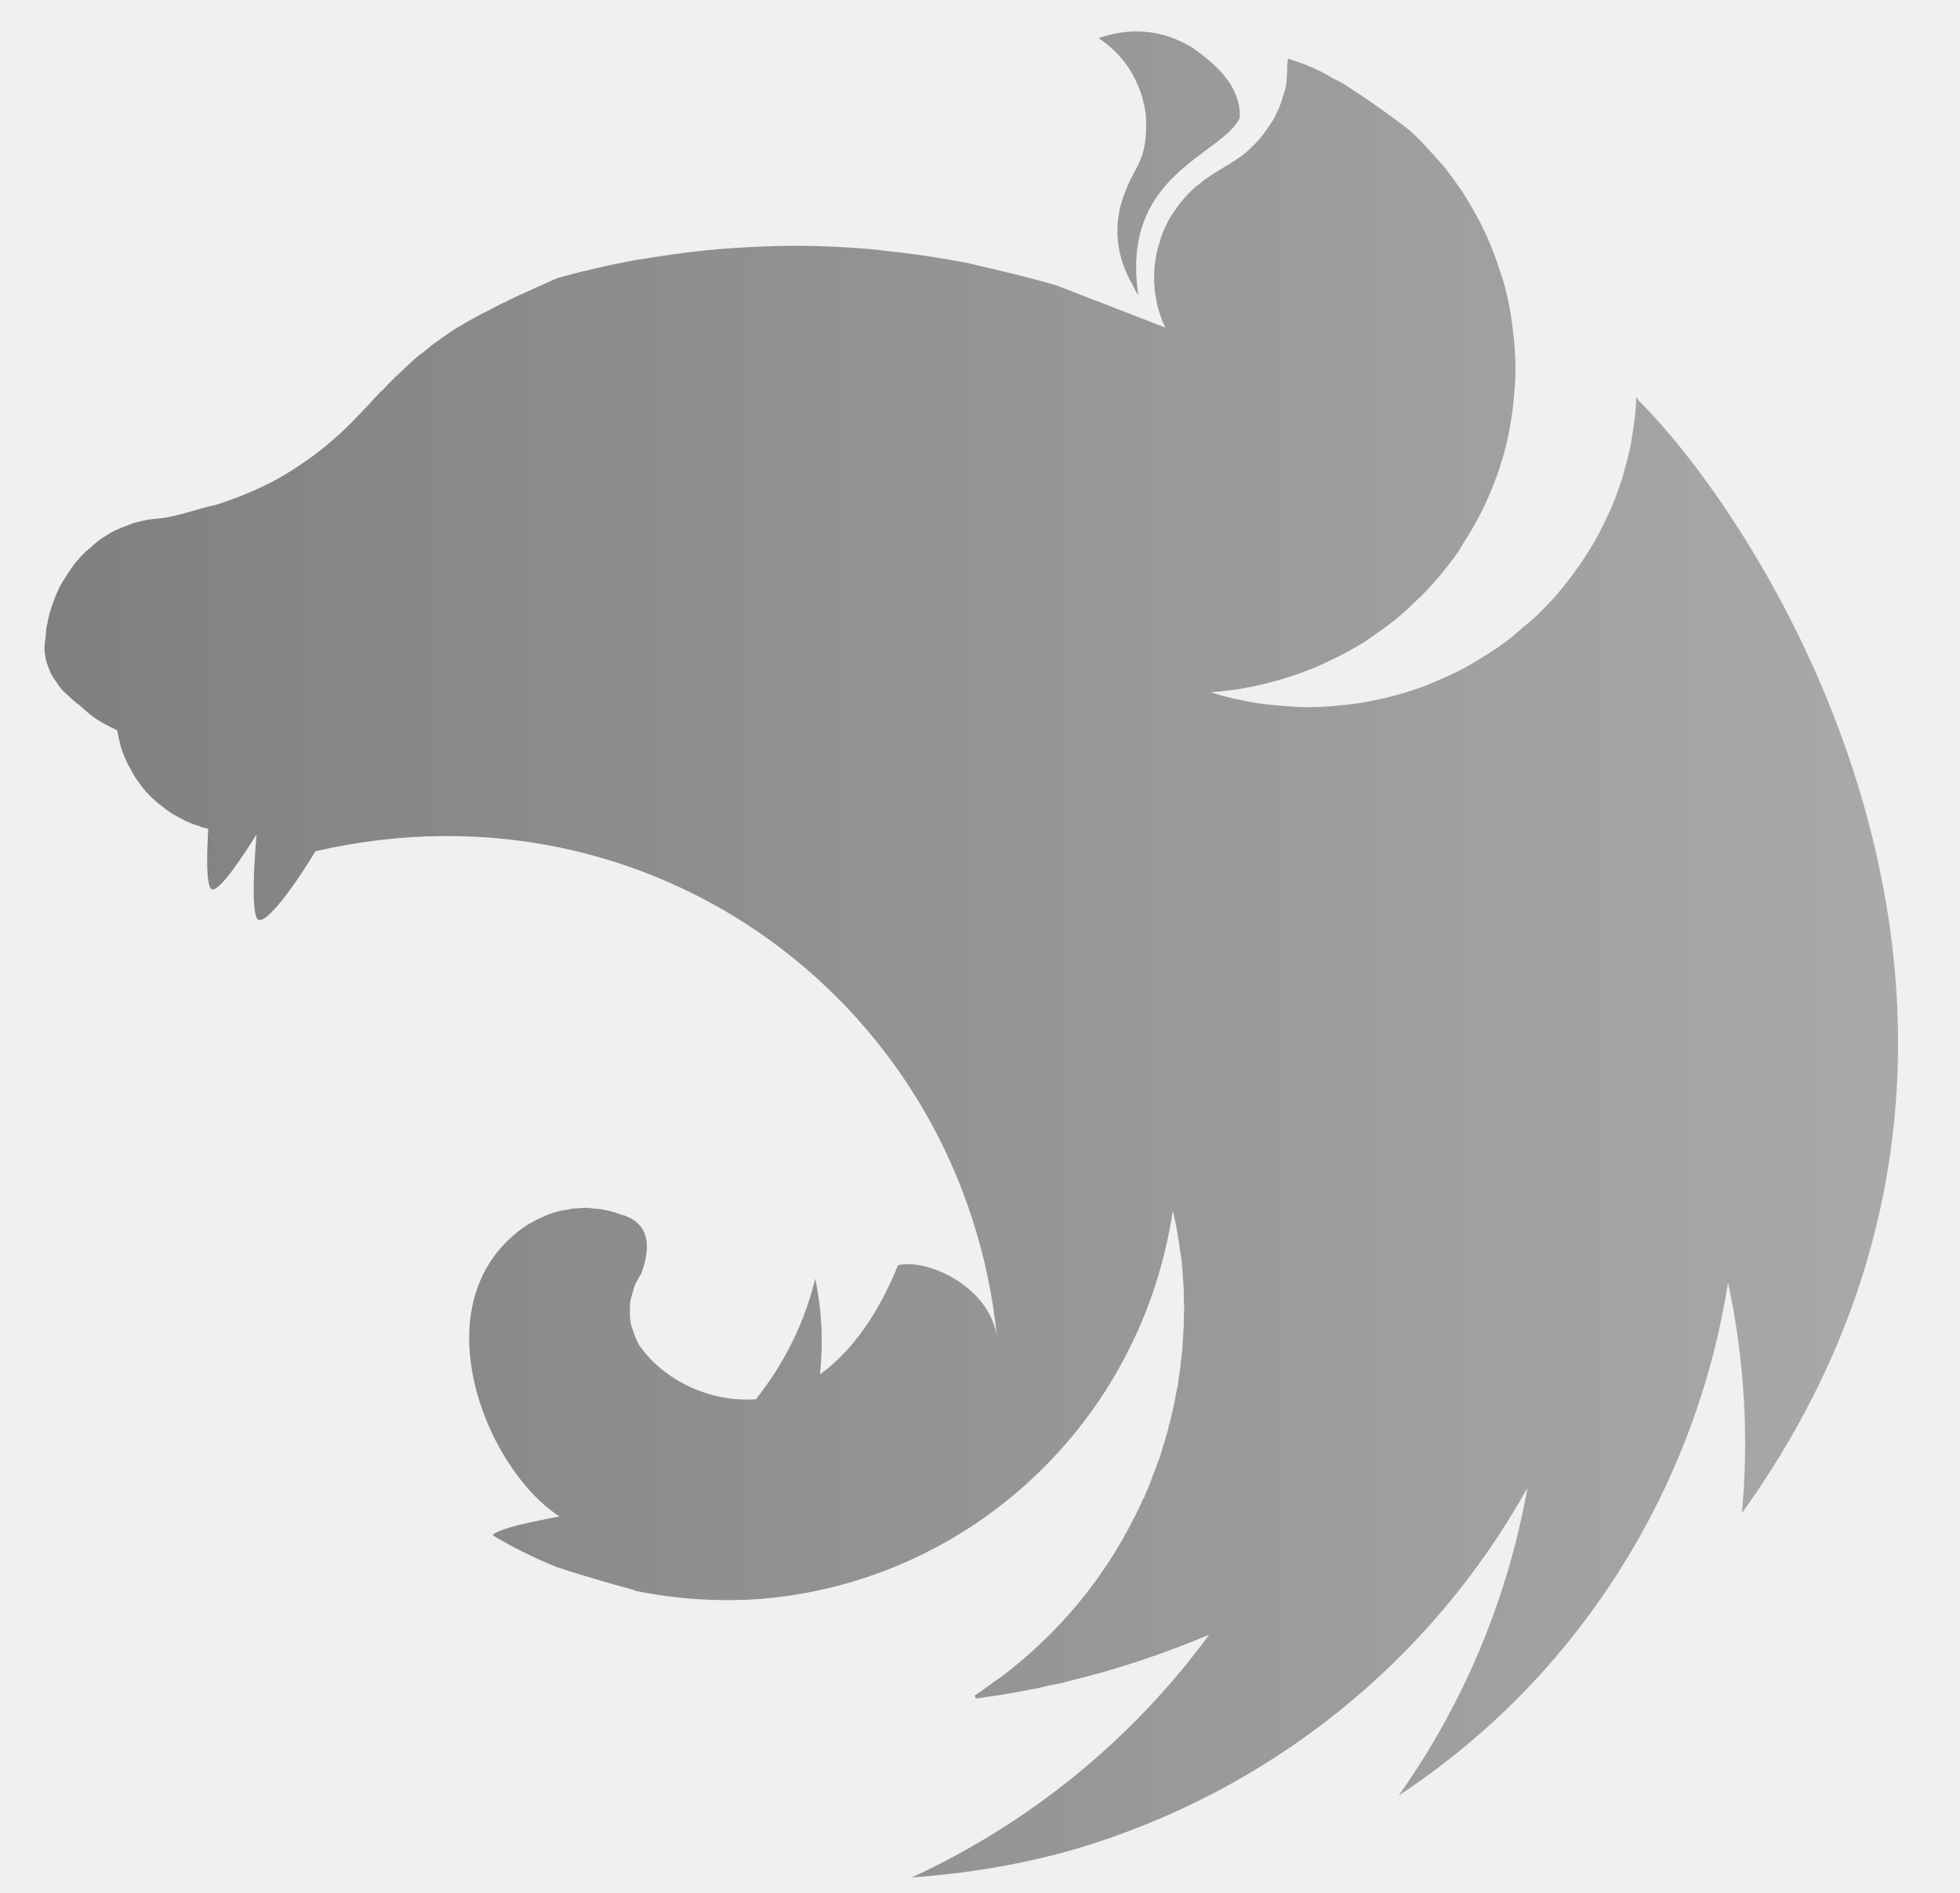
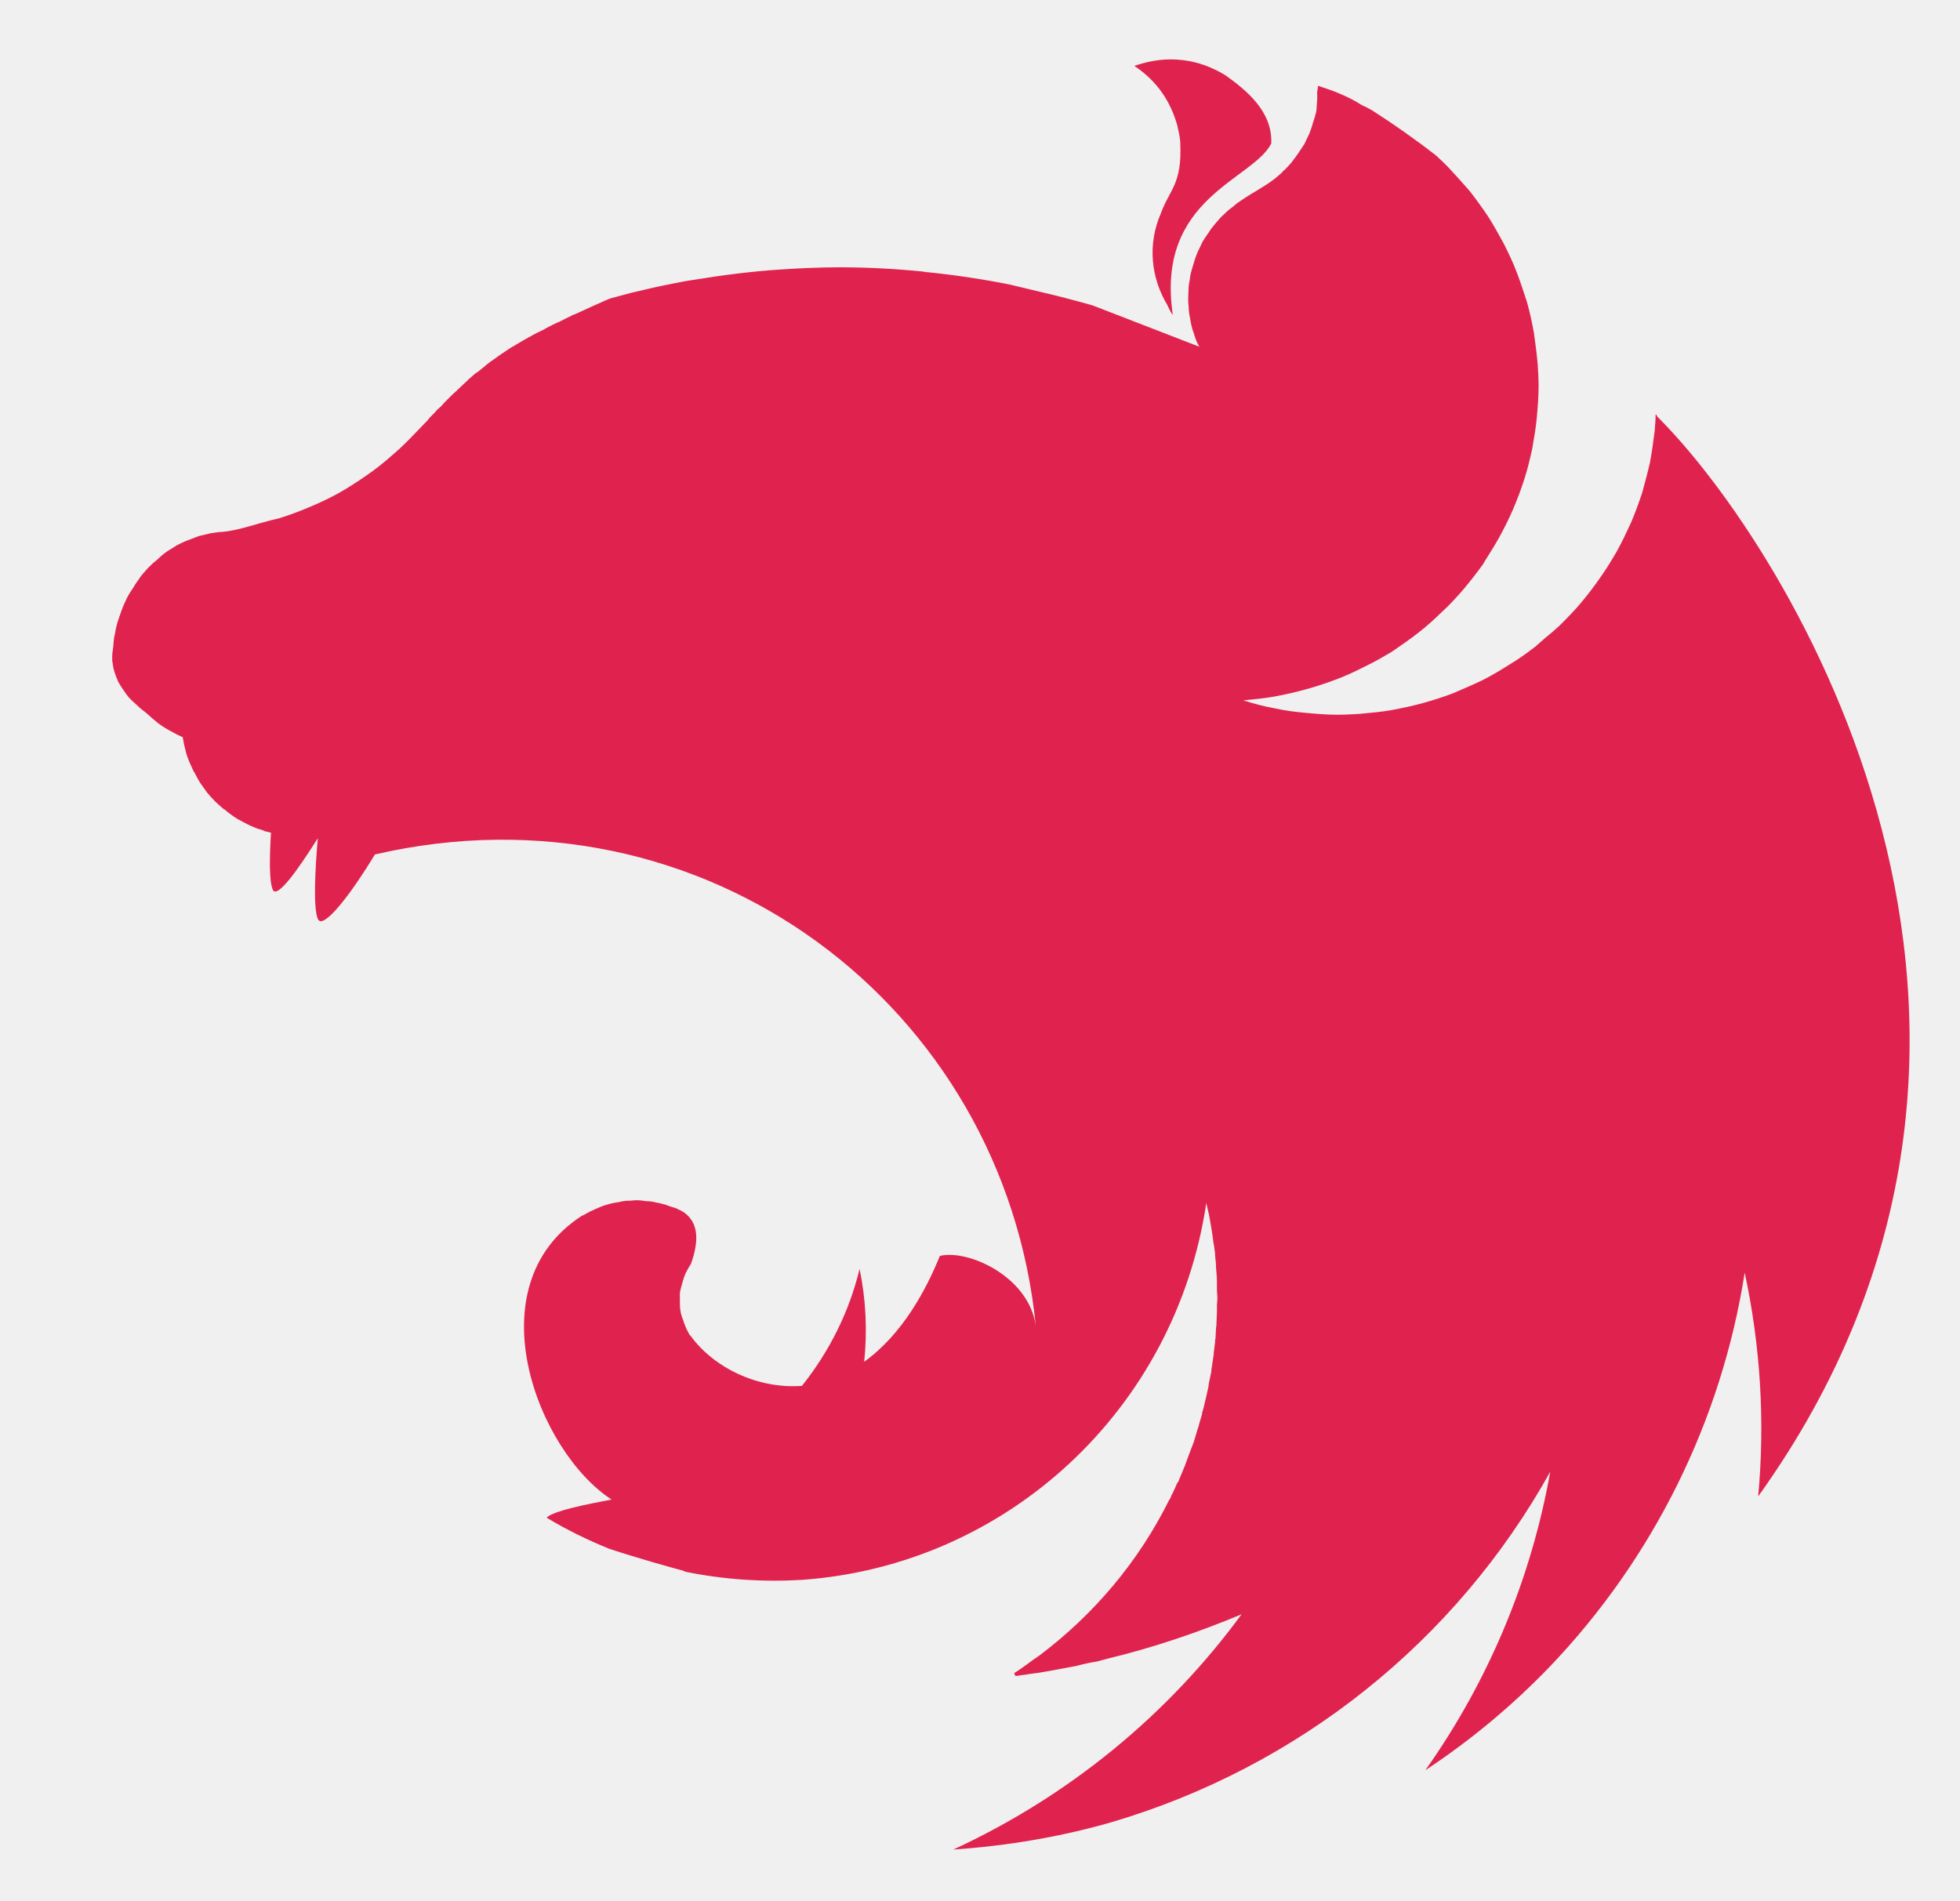
- <svg xmlns="http://www.w3.org/2000/svg" height="966" viewBox="0 0 264.583 255.588" width="1000">
-   <style type="text/css">
-     path{ fill:url(#grad) }
-   </style>
+ <svg xmlns="http://www.w3.org/2000/svg" width="33" height="32" viewBox="0 0 33 32" fill="none">
+   <g clip-path="url(#clip0_7849_6329)">
+     <path fill-rule="evenodd" clip-rule="evenodd" d="M19.708 1C19.489 1 19.286 1.047 19.098 1.109C19.497 1.375 19.716 1.727 19.825 2.125C19.833 2.18 19.848 2.219 19.856 2.274C19.864 2.321 19.872 2.368 19.872 2.415C19.903 3.102 19.692 3.188 19.544 3.595C19.317 4.118 19.38 4.681 19.653 5.134C19.677 5.189 19.708 5.252 19.747 5.306C19.45 3.329 21.099 3.032 21.404 2.415C21.427 1.875 20.982 1.516 20.63 1.266C20.294 1.063 19.989 1 19.708 1ZM22.193 1.445C22.162 1.625 22.185 1.578 22.177 1.672C22.17 1.735 22.17 1.813 22.162 1.875C22.146 1.938 22.131 2 22.107 2.063C22.091 2.125 22.068 2.188 22.045 2.25C22.013 2.313 21.99 2.368 21.959 2.43C21.935 2.461 21.919 2.493 21.896 2.524C21.881 2.547 21.865 2.571 21.849 2.594C21.81 2.649 21.771 2.704 21.732 2.751C21.685 2.798 21.646 2.852 21.591 2.891V2.899C21.544 2.938 21.497 2.985 21.443 3.024C21.279 3.149 21.091 3.243 20.919 3.36C20.864 3.399 20.81 3.431 20.763 3.478C20.708 3.517 20.661 3.556 20.614 3.603C20.56 3.649 20.521 3.696 20.474 3.751C20.435 3.798 20.388 3.853 20.356 3.907C20.317 3.962 20.278 4.017 20.247 4.071C20.216 4.134 20.192 4.189 20.161 4.251C20.138 4.314 20.114 4.368 20.099 4.431C20.075 4.501 20.059 4.564 20.044 4.626C20.036 4.658 20.036 4.697 20.028 4.728C20.02 4.759 20.02 4.79 20.013 4.822C20.013 4.884 20.005 4.955 20.005 5.017C20.005 5.064 20.005 5.111 20.013 5.158C20.013 5.22 20.02 5.283 20.036 5.353C20.044 5.416 20.059 5.478 20.075 5.541C20.099 5.603 20.114 5.666 20.138 5.728C20.153 5.767 20.177 5.806 20.192 5.838L18.395 5.142C18.09 5.056 17.793 4.978 17.488 4.908C17.324 4.869 17.16 4.83 16.996 4.79C16.527 4.697 16.05 4.626 15.573 4.579C15.558 4.579 15.55 4.572 15.534 4.572C15.065 4.525 14.604 4.501 14.135 4.501C13.791 4.501 13.448 4.517 13.112 4.54C12.635 4.572 12.158 4.634 11.681 4.712C11.564 4.728 11.447 4.751 11.33 4.775C11.087 4.822 10.853 4.876 10.626 4.931C10.509 4.962 10.392 4.994 10.275 5.025C10.157 5.072 10.048 5.127 9.939 5.173C9.853 5.213 9.767 5.252 9.681 5.291C9.665 5.298 9.649 5.298 9.642 5.306C9.563 5.345 9.493 5.377 9.423 5.416C9.399 5.424 9.384 5.431 9.368 5.439C9.282 5.478 9.196 5.525 9.126 5.564C9.071 5.588 9.016 5.619 8.969 5.642C8.946 5.658 8.915 5.674 8.899 5.681C8.829 5.721 8.758 5.76 8.696 5.799C8.626 5.838 8.563 5.877 8.508 5.916C8.454 5.955 8.399 5.986 8.352 6.025C8.344 6.033 8.336 6.033 8.329 6.041C8.282 6.072 8.227 6.111 8.18 6.15C8.18 6.15 8.172 6.158 8.164 6.166C8.125 6.197 8.086 6.228 8.047 6.26C8.032 6.268 8.016 6.283 8 6.291C7.961 6.322 7.922 6.361 7.883 6.393C7.875 6.408 7.86 6.416 7.852 6.424C7.805 6.471 7.758 6.51 7.711 6.557C7.703 6.557 7.703 6.565 7.696 6.572C7.649 6.611 7.602 6.658 7.555 6.705C7.547 6.713 7.547 6.721 7.539 6.721C7.5 6.76 7.461 6.799 7.422 6.846C7.406 6.862 7.383 6.877 7.367 6.893C7.328 6.94 7.281 6.987 7.234 7.033C7.227 7.049 7.211 7.057 7.203 7.073C7.141 7.135 7.086 7.198 7.023 7.26C7.016 7.268 7.008 7.276 7 7.284C6.875 7.416 6.742 7.549 6.601 7.667C6.461 7.792 6.312 7.909 6.164 8.01C6.007 8.12 5.859 8.214 5.695 8.307C5.538 8.393 5.374 8.471 5.202 8.542C5.038 8.612 4.866 8.675 4.694 8.729C4.366 8.8 4.03 8.933 3.741 8.956C3.678 8.956 3.608 8.972 3.546 8.979C3.475 8.995 3.413 9.011 3.35 9.026C3.288 9.05 3.225 9.073 3.163 9.097C3.1 9.12 3.038 9.151 2.975 9.183C2.92 9.222 2.858 9.253 2.803 9.292C2.748 9.331 2.694 9.378 2.647 9.425C2.592 9.464 2.537 9.519 2.49 9.566C2.444 9.62 2.397 9.667 2.358 9.722C2.319 9.784 2.272 9.839 2.24 9.902C2.201 9.956 2.162 10.019 2.131 10.082C2.1 10.152 2.068 10.214 2.045 10.285C2.022 10.347 1.998 10.418 1.975 10.488C1.959 10.55 1.943 10.613 1.936 10.675C1.936 10.683 1.928 10.691 1.928 10.699C1.912 10.769 1.912 10.863 1.904 10.91C1.896 10.965 1.889 11.011 1.889 11.066C1.889 11.098 1.889 11.136 1.897 11.168C1.904 11.223 1.912 11.269 1.928 11.316C1.943 11.363 1.959 11.41 1.982 11.457V11.465C2.006 11.512 2.037 11.559 2.068 11.605C2.1 11.652 2.131 11.699 2.17 11.746C2.209 11.785 2.256 11.832 2.303 11.871C2.35 11.918 2.397 11.957 2.451 11.996C2.639 12.16 2.686 12.215 2.928 12.34C2.967 12.364 3.006 12.379 3.053 12.403C3.061 12.403 3.069 12.411 3.077 12.411C3.077 12.426 3.077 12.434 3.084 12.45C3.092 12.512 3.108 12.575 3.124 12.637C3.139 12.707 3.163 12.77 3.186 12.825C3.21 12.872 3.225 12.918 3.249 12.965C3.256 12.981 3.264 12.997 3.272 13.005C3.303 13.067 3.335 13.122 3.366 13.176C3.405 13.231 3.444 13.286 3.483 13.341C3.522 13.387 3.569 13.442 3.616 13.489C3.663 13.536 3.71 13.575 3.764 13.622C3.764 13.622 3.772 13.63 3.78 13.63C3.827 13.669 3.874 13.708 3.921 13.739C3.975 13.778 4.03 13.809 4.093 13.841C4.147 13.872 4.21 13.903 4.272 13.927C4.319 13.95 4.374 13.966 4.429 13.981C4.437 13.989 4.444 13.989 4.46 13.997C4.491 14.005 4.53 14.013 4.562 14.021C4.538 14.443 4.53 14.841 4.593 14.982C4.663 15.138 5.007 14.661 5.351 14.114C5.304 14.653 5.273 15.287 5.351 15.474C5.437 15.669 5.906 15.06 6.312 14.388C11.853 13.106 16.91 16.936 17.441 22.344C17.34 21.5 16.3 21.031 15.824 21.148C15.589 21.727 15.191 22.469 14.55 22.93C14.604 22.414 14.581 21.883 14.472 21.367C14.3 22.086 13.963 22.758 13.502 23.336C12.76 23.391 12.018 23.032 11.627 22.492C11.595 22.469 11.588 22.422 11.564 22.391C11.541 22.336 11.517 22.281 11.502 22.227C11.478 22.172 11.463 22.117 11.455 22.062C11.447 22.008 11.447 21.953 11.447 21.891C11.447 21.852 11.447 21.812 11.447 21.773C11.455 21.719 11.47 21.664 11.486 21.609C11.502 21.555 11.517 21.5 11.541 21.445C11.572 21.39 11.595 21.336 11.634 21.281C11.767 20.906 11.767 20.601 11.525 20.421C11.478 20.39 11.431 20.367 11.377 20.343C11.345 20.335 11.306 20.32 11.275 20.312C11.252 20.304 11.236 20.296 11.213 20.288C11.158 20.273 11.103 20.257 11.048 20.249C10.994 20.234 10.939 20.226 10.884 20.226C10.829 20.218 10.767 20.21 10.712 20.21C10.673 20.21 10.634 20.218 10.595 20.218C10.533 20.218 10.478 20.226 10.423 20.241C10.368 20.249 10.314 20.257 10.259 20.273C10.204 20.288 10.15 20.304 10.095 20.328C10.04 20.351 9.993 20.374 9.939 20.398C9.892 20.421 9.845 20.453 9.79 20.476C7.969 21.664 9.055 24.446 10.298 25.251C9.829 25.337 9.352 25.439 9.22 25.54C9.212 25.548 9.204 25.556 9.204 25.556C9.54 25.759 9.892 25.931 10.259 26.08C10.759 26.244 11.291 26.392 11.525 26.455V26.463C12.174 26.596 12.83 26.642 13.495 26.603C16.957 26.361 19.794 23.727 20.31 20.257C20.325 20.328 20.341 20.39 20.357 20.46C20.38 20.601 20.411 20.75 20.427 20.898V20.906C20.442 20.976 20.45 21.047 20.458 21.109V21.14C20.466 21.211 20.474 21.281 20.474 21.344C20.482 21.43 20.489 21.515 20.489 21.602V21.727C20.489 21.766 20.497 21.812 20.497 21.852C20.497 21.898 20.489 21.945 20.489 21.992V22.102C20.489 22.156 20.482 22.203 20.482 22.258C20.482 22.289 20.482 22.32 20.474 22.36C20.474 22.414 20.466 22.469 20.466 22.532C20.458 22.555 20.458 22.578 20.458 22.602C20.45 22.664 20.442 22.719 20.435 22.782C20.435 22.805 20.435 22.828 20.427 22.852C20.419 22.93 20.403 23 20.395 23.079V23.086V23.094C20.38 23.165 20.364 23.243 20.349 23.313V23.337C20.333 23.407 20.317 23.477 20.302 23.547C20.302 23.555 20.294 23.571 20.294 23.579C20.278 23.649 20.263 23.72 20.239 23.79V23.813C20.216 23.891 20.192 23.962 20.177 24.032C20.169 24.04 20.169 24.048 20.169 24.048C20.145 24.126 20.122 24.204 20.099 24.282C20.067 24.36 20.044 24.431 20.012 24.509C19.981 24.587 19.958 24.665 19.927 24.735C19.895 24.814 19.864 24.884 19.833 24.962H19.825C19.794 25.032 19.762 25.111 19.723 25.181C19.715 25.204 19.708 25.22 19.7 25.236C19.692 25.244 19.692 25.251 19.684 25.259C19.176 26.283 18.426 27.182 17.488 27.885C17.426 27.924 17.363 27.971 17.301 28.018C17.285 28.034 17.262 28.041 17.246 28.057C17.191 28.096 17.137 28.135 17.074 28.174L17.097 28.221H17.105C17.215 28.206 17.324 28.19 17.433 28.174H17.441C17.645 28.143 17.848 28.104 18.051 28.065C18.106 28.057 18.168 28.041 18.223 28.026C18.262 28.018 18.293 28.01 18.332 28.002C18.387 27.994 18.442 27.979 18.496 27.971C18.543 27.955 18.59 27.948 18.637 27.932C19.419 27.744 20.177 27.486 20.904 27.182C19.661 28.878 17.996 30.245 16.05 31.144C16.949 31.082 17.848 30.933 18.715 30.683C21.865 29.753 24.514 27.635 26.101 24.782C25.78 26.588 25.061 28.307 23.998 29.808C24.756 29.308 25.452 28.729 26.085 28.073C27.836 26.244 28.985 23.923 29.375 21.43C29.641 22.664 29.719 23.938 29.602 25.197C35.245 17.326 30.071 9.167 27.906 7.018C27.898 7.002 27.89 6.994 27.89 6.979C27.883 6.987 27.883 6.987 27.883 6.994C27.883 6.987 27.883 6.987 27.875 6.979C27.875 7.073 27.867 7.166 27.859 7.26C27.836 7.44 27.812 7.612 27.781 7.784C27.742 7.956 27.695 8.128 27.648 8.3C27.593 8.464 27.531 8.636 27.461 8.8C27.39 8.956 27.312 9.12 27.226 9.277C27.14 9.425 27.046 9.581 26.945 9.722C26.843 9.871 26.734 10.011 26.624 10.144C26.507 10.285 26.382 10.41 26.257 10.535C26.179 10.605 26.109 10.668 26.03 10.73C25.968 10.785 25.913 10.832 25.851 10.887C25.71 10.996 25.569 11.098 25.413 11.191C25.265 11.285 25.108 11.379 24.952 11.457C24.788 11.535 24.624 11.606 24.459 11.676C24.295 11.738 24.123 11.793 23.951 11.84C23.78 11.887 23.6 11.926 23.428 11.957C23.248 11.989 23.068 12.004 22.896 12.02C22.771 12.028 22.646 12.035 22.521 12.035C22.341 12.035 22.162 12.02 21.99 12.004C21.81 11.989 21.63 11.965 21.458 11.926C21.279 11.895 21.107 11.848 20.935 11.793H20.927C21.099 11.777 21.271 11.762 21.443 11.731C21.622 11.699 21.794 11.66 21.966 11.613C22.138 11.566 22.31 11.512 22.474 11.449C22.646 11.387 22.81 11.309 22.967 11.23C23.131 11.152 23.279 11.066 23.436 10.973C23.584 10.871 23.733 10.769 23.873 10.66C24.014 10.55 24.147 10.433 24.272 10.308C24.405 10.191 24.522 10.058 24.639 9.925C24.756 9.785 24.866 9.644 24.968 9.503C24.983 9.48 24.999 9.448 25.014 9.425C25.093 9.3 25.171 9.175 25.241 9.05C25.327 8.894 25.405 8.737 25.476 8.573C25.546 8.409 25.608 8.245 25.663 8.073C25.718 7.909 25.757 7.737 25.796 7.565C25.827 7.385 25.858 7.213 25.874 7.041C25.89 6.862 25.905 6.682 25.905 6.51C25.905 6.385 25.898 6.26 25.89 6.135C25.874 5.955 25.851 5.783 25.827 5.611C25.796 5.431 25.757 5.259 25.71 5.088C25.655 4.923 25.601 4.751 25.538 4.587C25.476 4.423 25.397 4.259 25.319 4.103C25.233 3.946 25.147 3.79 25.053 3.642C24.952 3.493 24.85 3.352 24.741 3.212C24.624 3.079 24.506 2.946 24.381 2.813C24.319 2.751 24.248 2.68 24.178 2.618C23.826 2.344 23.459 2.086 23.092 1.852C23.037 1.821 22.99 1.797 22.936 1.774C22.678 1.61 22.435 1.524 22.193 1.445Z" fill="#E0234E" />
+   </g>
  <defs>
-     <linearGradient id="grad" x1="0%" x2="100%" y1="0%" y2="0%">
-       <stop offset="0%" stop-color="#808080" />
-       <stop offset="100%" stop-color="#A9A9A9" />
-     </linearGradient>
+     <clipPath id="clip0_7849_6329">
+       <rect width="32" height="32" fill="white" transform="translate(0.888672)" />
+     </clipPath>
  </defs>
-   <path d="m153.338 45.652c-1.809 0-3.489.388-5.04.905 3.296 2.197 5.105 5.105 6.01 8.401.065.452.194.775.259 1.228.065.388.129.775.129 1.163.259 5.687-1.486 6.397-2.714 9.758-1.874 4.33-1.357 8.982.905 12.73.194.452.452.969.775 1.422-2.456-16.349 11.179-18.804 13.699-23.909.194-4.459-3.489-7.431-6.397-9.499-2.779-1.68-5.299-2.197-7.625-2.197zm20.549 3.683c-.259 1.486-.065 1.099-.129 1.874-.065.517-.065 1.163-.129 1.68-.129.517-.259 1.034-.452 1.551-.129.517-.323 1.034-.517 1.551-.259.517-.452.969-.711 1.486-.194.259-.323.517-.517.775-.129.194-.259.388-.388.582-.323.452-.646.905-.969 1.292-.388.388-.711.84-1.163 1.163v.065c-.388.323-.775.711-1.228 1.034-1.357 1.034-2.908 1.809-4.33 2.779-.452.323-.905.582-1.292.969-.452.323-.84.646-1.228 1.034-.452.388-.775.775-1.163 1.228-.323.388-.711.84-.969 1.292-.323.452-.646.905-.905 1.357-.259.517-.452.969-.711 1.486-.194.517-.388.969-.517 1.486-.194.582-.323 1.099-.452 1.616-.065.259-.065.582-.129.84-.065.259-.065.517-.129.775 0 .517-.065 1.099-.065 1.615 0 .388 0 .775.065 1.163 0 .517.065 1.034.194 1.615.065.517.194 1.034.323 1.551.194.517.323 1.034.517 1.551.129.323.323.646.452.905l-14.863-5.751c-2.52-.711-4.976-1.357-7.496-1.939-1.357-.323-2.714-.646-4.071-.969-3.877-.775-7.819-1.357-11.761-1.745-.129 0-.194-.065-.323-.065-3.877-.388-7.69-.582-11.567-.582-2.843 0-5.687.129-8.465.323-3.942.259-7.884.775-11.825 1.422-.969.129-1.939.323-2.908.517-2.003.388-3.942.84-5.816 1.292-.969.259-1.939.517-2.908.775-.969.388-1.874.84-2.779 1.228-.711.323-1.422.646-2.132.969-.129.065-.259.065-.323.129-.646.323-1.228.582-1.809.905-.194.065-.323.129-.452.194-.711.323-1.422.711-2.003 1.034-.452.194-.905.452-1.292.646-.194.129-.452.259-.582.323-.582.323-1.163.646-1.68.969-.582.323-1.099.646-1.551.969-.452.323-.905.582-1.292.905-.065.065-.129.065-.194.129-.388.259-.84.582-1.228.905 0 0-.065.065-.129.129-.323.259-.646.517-.969.775-.129.065-.259.194-.388.259-.323.259-.646.582-.969.84-.065.129-.194.194-.259.259-.388.388-.775.711-1.163 1.099-.065 0-.065.065-.129.129-.388.323-.775.711-1.163 1.099-.065.065-.065.129-.129.129-.323.323-.646.646-.969 1.034-.129.129-.323.259-.452.388-.323.388-.711.775-1.099 1.163-.065.129-.194.194-.259.323-.517.517-.969 1.034-1.486 1.551-.065.065-.129.129-.194.194-1.034 1.099-2.132 2.197-3.296 3.166-1.163 1.034-2.391 2.003-3.619 2.843-1.292.905-2.52 1.68-3.877 2.456-1.292.711-2.649 1.357-4.071 1.939-1.357.582-2.779 1.099-4.2 1.551-2.714.582-5.493 1.68-7.884 1.874-.517 0-1.099.129-1.615.194-.582.129-1.099.259-1.615.388-.517.194-1.034.388-1.551.582-.517.194-1.034.452-1.551.711-.452.323-.969.582-1.422.905-.452.323-.905.711-1.292 1.099-.452.323-.905.775-1.292 1.163-.388.452-.775.84-1.099 1.292-.323.517-.711.969-.969 1.486-.323.452-.646.969-.905 1.486-.259.582-.517 1.099-.711 1.68-.194.517-.388 1.099-.582 1.68-.129.517-.259 1.034-.323 1.551 0 .065-.065.129-.065.194-.129.582-.129 1.357-.194 1.745-.065.452-.129.84-.129 1.292 0 .259 0 .582.065.84.065.452.129.84.259 1.228.129.388.259.775.452 1.163v.065c.194.388.452.775.711 1.163.259.388.517.775.84 1.163.323.323.711.711 1.099 1.034.388.388.775.711 1.228 1.034 1.551 1.357 1.939 1.809 3.942 2.843.323.194.646.323 1.034.517.065 0 .129.065.194.065 0 .129 0 .194.065.323.065.517.194 1.034.323 1.551.129.582.323 1.099.517 1.551.194.388.323.775.517 1.163.065.129.129.259.194.323.259.517.517.969.775 1.422.323.452.646.905.969 1.357.323.388.711.84 1.099 1.228.388.388.775.711 1.228 1.099 0 0 .065.065.129.065.388.323.775.646 1.163.905.452.323.905.582 1.422.84.452.259.969.517 1.486.711.388.194.84.323 1.292.452.065.065.129.065.259.129.259.065.582.129.84.194-.194 3.489-.259 6.785.259 7.948.582 1.292 3.425-2.649 6.268-7.173-.388 4.459-.646 9.693 0 11.244.711 1.615 4.588-3.425 7.948-8.982 45.815-10.598 87.624 21.066 92.018 65.783-.84-6.979-9.434-10.856-13.376-9.887-1.939 4.782-5.234 10.921-10.533 14.733.452-4.265.259-8.659-.646-12.924-1.422 5.945-4.2 11.502-8.013 16.284-6.139.452-12.278-2.52-15.509-6.979-.259-.194-.323-.582-.517-.84-.194-.452-.388-.905-.517-1.357-.194-.452-.323-.905-.388-1.357-.065-.452-.065-.905-.065-1.422 0-.323 0-.646 0-.969.065-.452.194-.905.323-1.357.129-.452.259-.905.452-1.357.259-.452.452-.905.775-1.357 1.099-3.102 1.099-5.622-.905-7.108-.388-.259-.775-.452-1.228-.646-.259-.065-.582-.194-.84-.259-.194-.065-.323-.129-.517-.194-.452-.129-.905-.259-1.357-.323-.452-.129-.905-.194-1.357-.194-.452-.065-.969-.129-1.422-.129-.323 0-.646.065-.969.065-.517 0-.969.065-1.422.194-.452.065-.905.129-1.357.259-.452.129-.905.259-1.357.452-.452.194-.84.388-1.292.582-.388.194-.775.452-1.228.646-15.056 9.822-6.074 32.827 4.2 39.483-3.877.711-7.819 1.551-8.917 2.391-.065.065-.129.129-.129.129 2.779 1.68 5.687 3.102 8.724 4.329 4.136 1.357 8.53 2.585 10.468 3.102v.065c5.363 1.099 10.791 1.486 16.284 1.163 28.626-2.003 52.083-23.78 56.348-52.471.129.582.259 1.099.388 1.68.194 1.163.452 2.391.582 3.619v.065c.129.582.194 1.163.259 1.68v.259c.065.582.129 1.163.129 1.68.065.711.129 1.422.129 2.132v1.034c0 .323.065.711.065 1.034 0 .388-.065.775-.065 1.163v.905c0 .452-.065.84-.065 1.292 0 .259 0 .517-.065.84 0 .452-.065.905-.065 1.422-.065.194-.065.388-.065.582-.065.517-.129.969-.194 1.486 0 .194 0 .388-.065.582-.065.646-.194 1.228-.259 1.874v.065.065c-.129.582-.259 1.228-.388 1.809v.194c-.129.582-.259 1.163-.388 1.745 0 .065-.065.194-.065.259-.129.582-.259 1.163-.452 1.745v.194c-.194.646-.388 1.228-.517 1.809-.065.065-.065.129-.065.129-.194.646-.388 1.292-.582 1.939-.259.646-.452 1.228-.711 1.874-.259.646-.452 1.292-.711 1.874-.259.646-.517 1.228-.775 1.874h-.065c-.259.582-.517 1.228-.84 1.809-.065.194-.129.323-.194.452-.065.065-.065.129-.129.194-4.2 8.465-10.404 15.896-18.158 21.712-.517.323-1.034.711-1.551 1.099-.129.129-.323.194-.452.323-.452.323-.905.646-1.422.969l.194.388h.065c.905-.129 1.809-.259 2.714-.388h.065c1.68-.259 3.36-.582 5.04-.905.452-.065.969-.194 1.422-.323.323-.065.582-.129.905-.194.452-.065.905-.194 1.357-.259.388-.129.775-.194 1.163-.323 6.462-1.551 12.73-3.683 18.74-6.203-10.274 14.022-24.038 25.331-40.129 32.762 7.431-.517 14.863-1.745 22.035-3.813 26.042-7.69 47.948-25.202 61.065-48.788-2.649 14.927-8.594 29.143-17.383 41.55 6.268-4.136 12.019-8.918 17.253-14.346 14.475-15.121 23.974-34.313 27.205-54.927 2.197 10.21 2.843 20.743 1.874 31.147 46.655-65.072 3.877-132.535-14.022-150.305-.065-.129-.129-.194-.129-.323-.065.065-.065.065-.065.129 0-.065 0-.065-.065-.129 0 .775-.065 1.551-.129 2.326-.194 1.486-.388 2.908-.646 4.33-.323 1.422-.711 2.843-1.099 4.265-.452 1.357-.969 2.779-1.551 4.136-.582 1.292-1.228 2.649-1.939 3.942-.711 1.228-1.486 2.52-2.326 3.683-.84 1.228-1.745 2.391-2.649 3.489-.969 1.163-2.003 2.197-3.037 3.231-.646.582-1.228 1.099-1.874 1.615-.517.452-.969.84-1.486 1.292-1.163.905-2.326 1.745-3.619 2.52-1.228.775-2.52 1.551-3.813 2.197-1.357.646-2.714 1.228-4.071 1.809-1.357.517-2.779.969-4.2 1.357-1.422.388-2.908.711-4.329.969-1.486.259-2.972.388-4.394.517-1.034.065-2.068.129-3.102.129-1.486 0-2.972-.129-4.394-.259-1.486-.129-2.973-.323-4.394-.646-1.486-.259-2.908-.646-4.33-1.099h-.065c1.422-.129 2.843-.259 4.265-.517 1.486-.259 2.908-.582 4.33-.969 1.422-.388 2.843-.84 4.2-1.357 1.422-.517 2.779-1.163 4.071-1.809 1.357-.646 2.585-1.357 3.877-2.132 1.228-.84 2.456-1.68 3.619-2.585 1.163-.905 2.262-1.874 3.296-2.908 1.099-.969 2.068-2.068 3.037-3.166.969-1.163 1.874-2.326 2.714-3.489.129-.194.259-.452.388-.646.646-1.034 1.292-2.068 1.874-3.102.711-1.292 1.357-2.585 1.939-3.942.582-1.357 1.099-2.714 1.551-4.136.452-1.357.775-2.779 1.099-4.2.259-1.486.517-2.908.646-4.33.129-1.486.259-2.973.259-4.394 0-1.034-.065-2.068-.129-3.102-.129-1.486-.323-2.908-.517-4.33-.259-1.486-.582-2.908-.969-4.33-.452-1.357-.905-2.779-1.422-4.136-.517-1.357-1.163-2.714-1.809-4.006-.711-1.292-1.422-2.585-2.197-3.813-.84-1.228-1.68-2.391-2.585-3.554-.969-1.099-1.939-2.197-2.973-3.296-.517-.517-1.099-1.099-1.68-1.615-2.908-2.262-5.945-4.394-8.982-6.333-.452-.259-.84-.452-1.292-.646-2.132-1.357-4.136-2.068-6.139-2.714z" fill="#e0234e" fill-rule="evenodd" transform="translate(0 -41.41249)" />
</svg>
